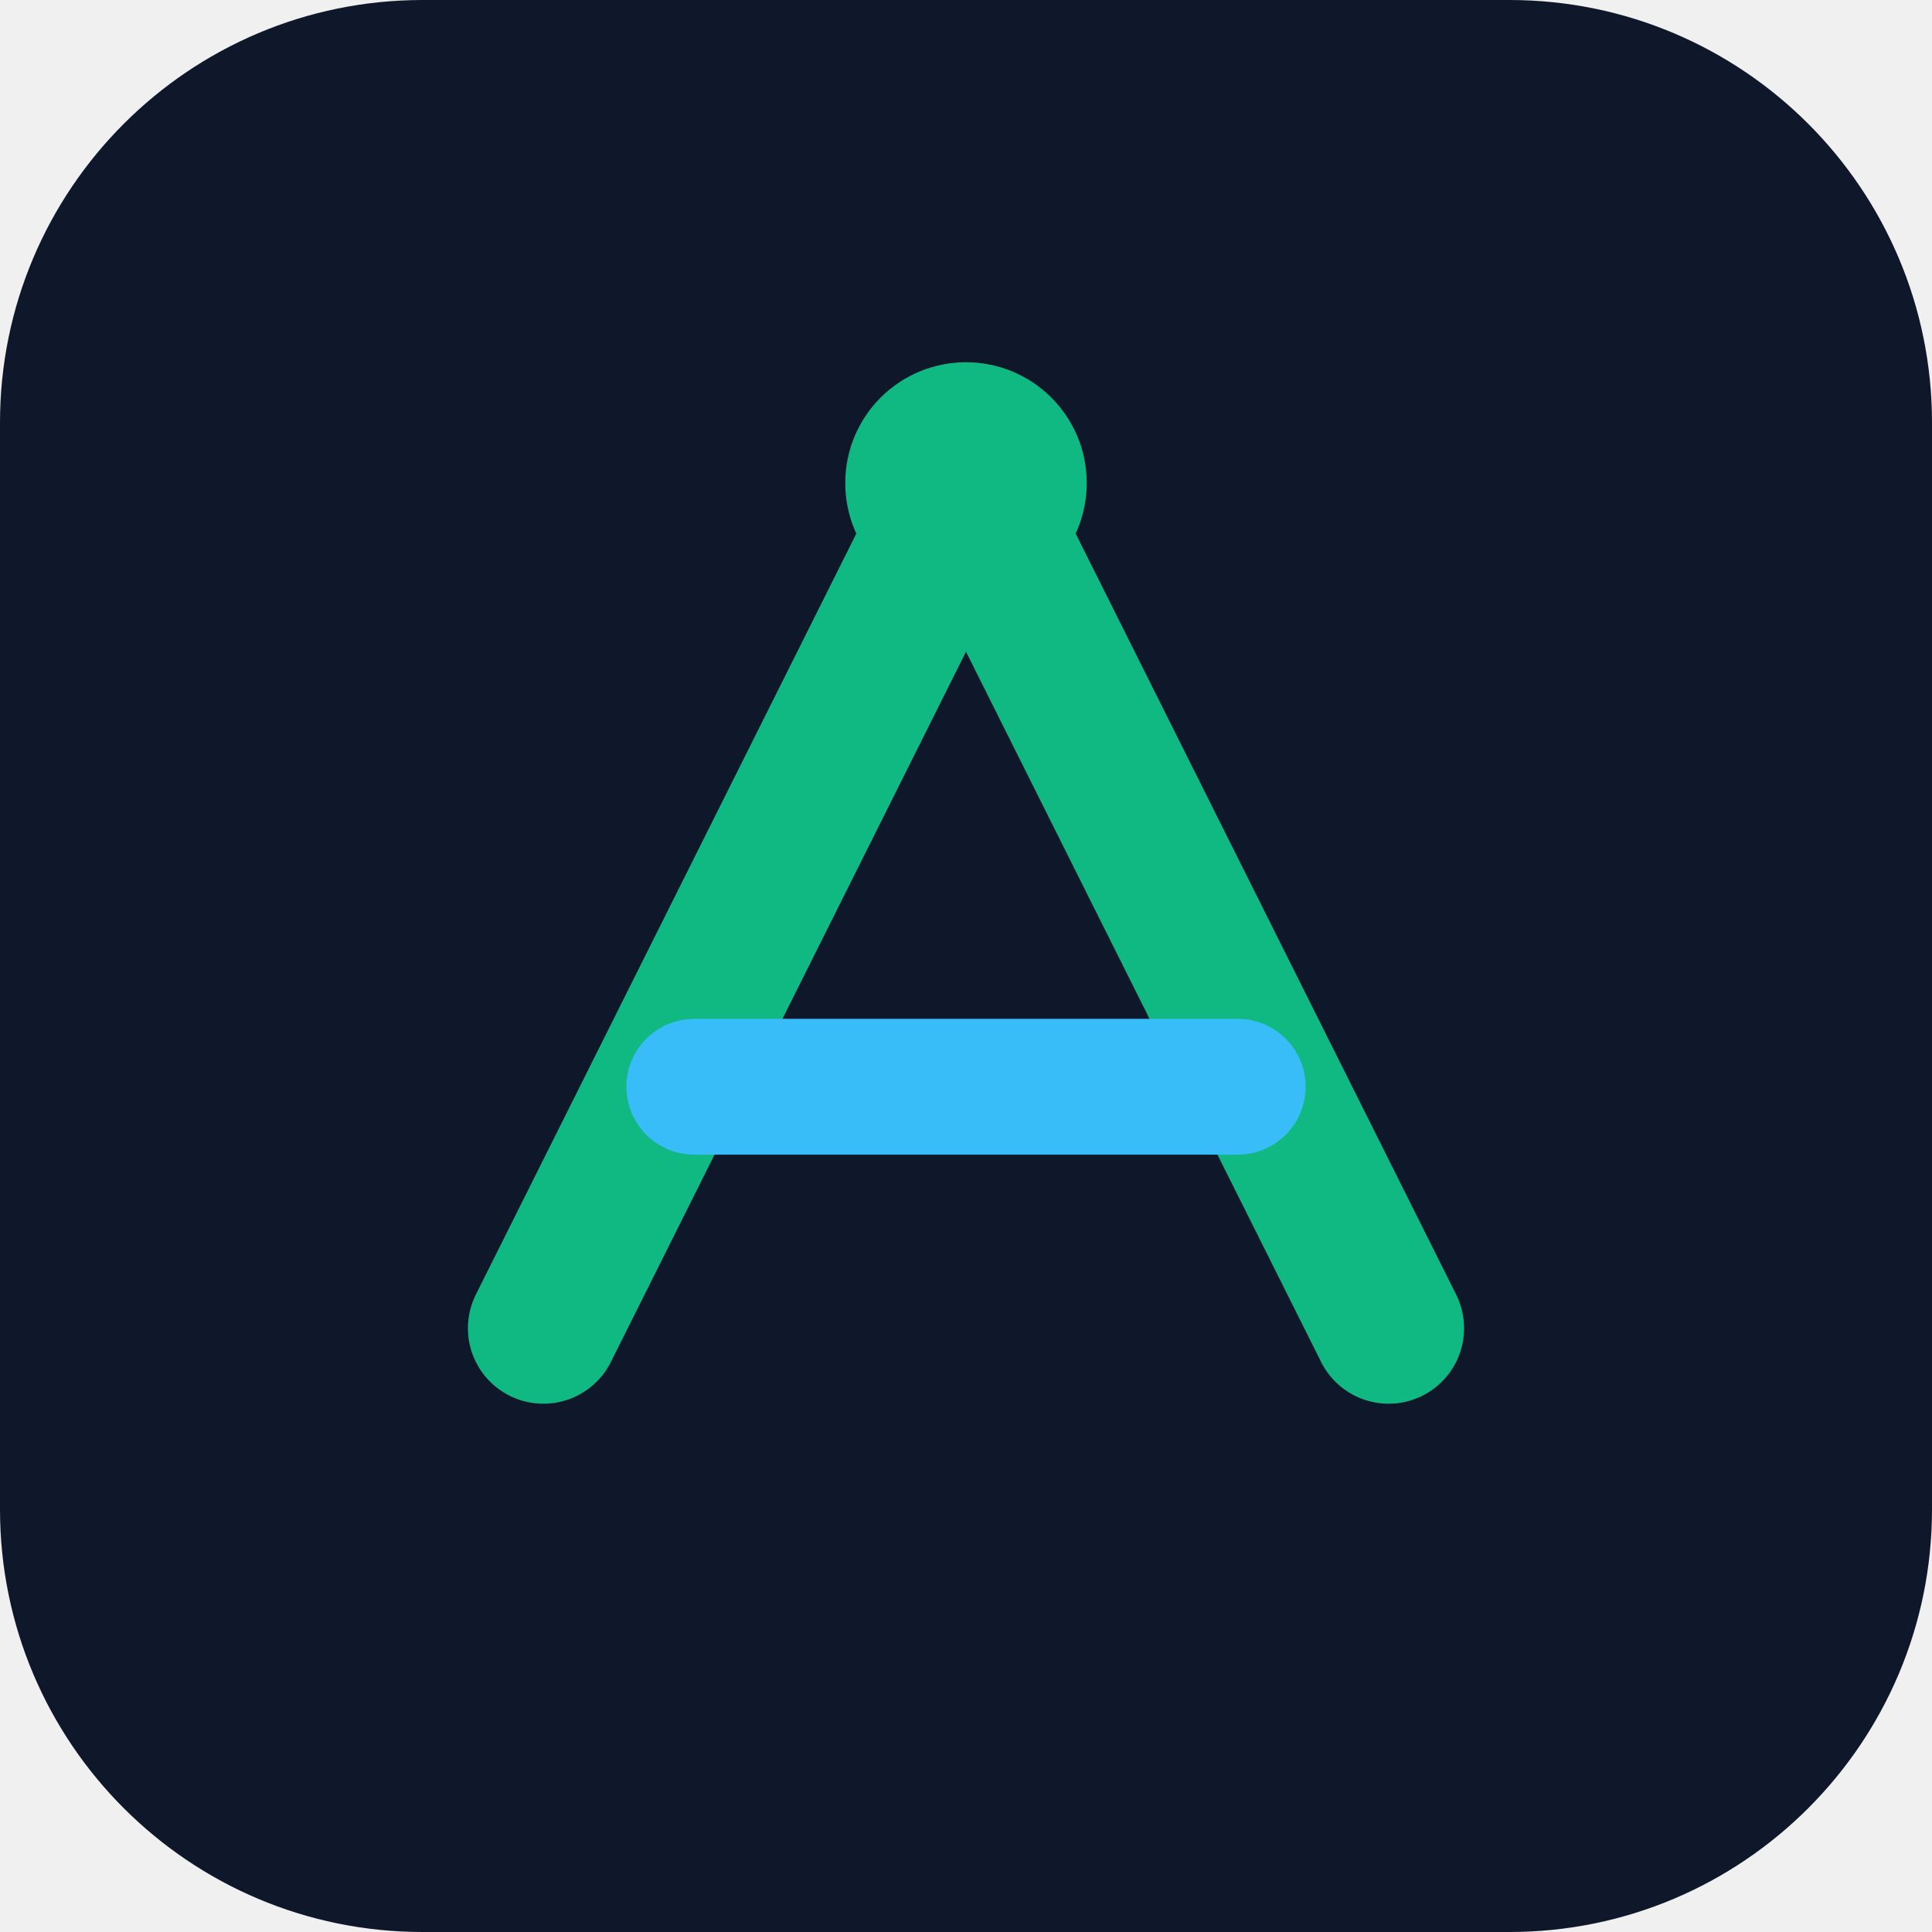
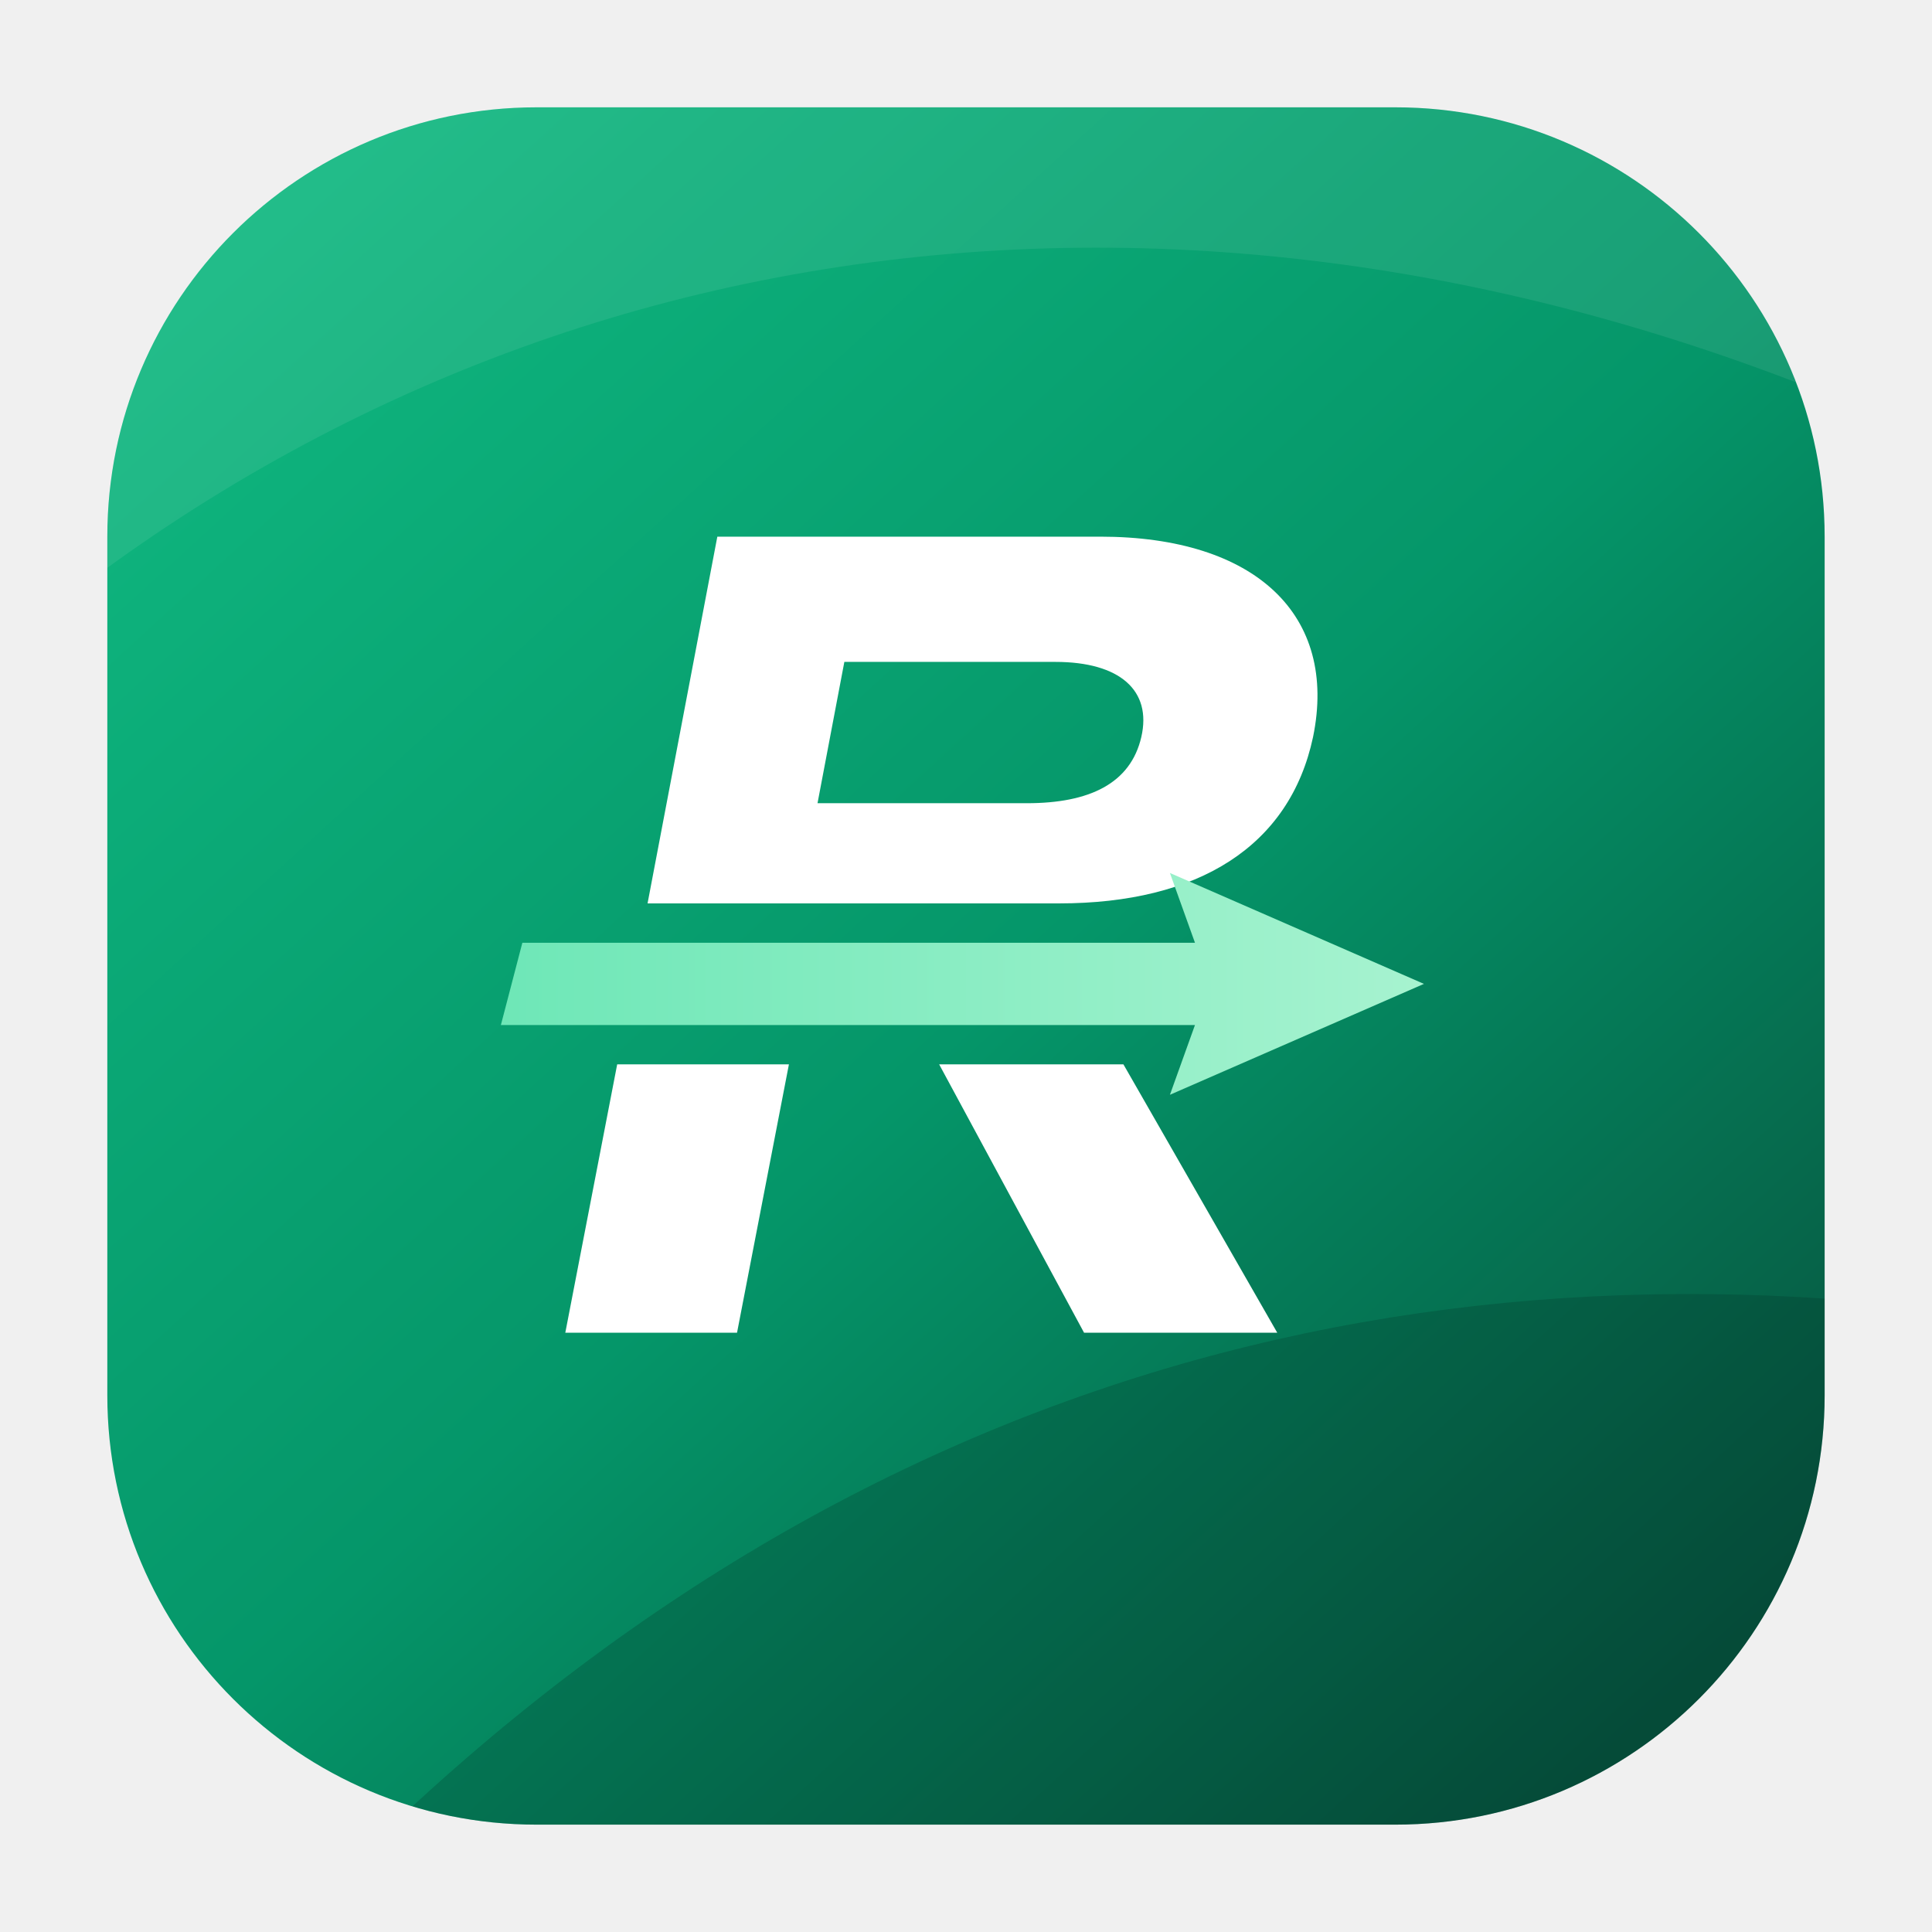
- <svg xmlns="http://www.w3.org/2000/svg" viewBox="0 0 64 64" fill="none">
-   <rect width="64" height="64" rx="14" fill="#0f172a" />
-   <path d="M18 44L32 16L46 44" stroke="#10b981" stroke-width="5" stroke-linecap="round" stroke-linejoin="round" />
-   <path d="M23 36H41" stroke="#38bdf8" stroke-width="4.5" stroke-linecap="round" />
-   <circle cx="32" cy="16" r="4" fill="#10b981" />
+ <svg xmlns="http://www.w3.org/2000/svg" viewBox="0 0 512 512" width="512" height="512">
+   <defs>
+     <linearGradient id="bgGrad" x1="56.89" y1="37.93" x2="455.11" y2="474.07" gradientUnits="userSpaceOnUse">
+       <stop offset="0%" stop-color="#10B981" />
+       <stop offset="52%" stop-color="#059669" />
+       <stop offset="100%" stop-color="#064E3B" />
+     </linearGradient>
+     <linearGradient id="routeGrad" x1="132.74" y1="260.74" x2="379.26" y2="260.74" gradientUnits="userSpaceOnUse">
+       <stop offset="0%" stop-color="#6EE7B7" />
+       <stop offset="100%" stop-color="#A7F3D0" />
+     </linearGradient>
+     <clipPath id="squircleClip">
+       <rect x="28.44" y="28.44" width="455.11" height="455.11" rx="113.78" ry="113.78" />
+     </clipPath>
+   </defs>
+   <g clip-path="url(#squircleClip)">
+     <rect x="0" y="0" width="512" height="512" fill="url(#bgGrad)" />
+     <path d="M -28.44,199.11 C 104.3,66.37 293.93,28.44 483.56,104.3 L 512,0 L 0,0 Z" fill="#FFFFFF" fill-opacity="0.08" />
+     <path d="M 75.85,512 C 208.59,369.78 369.78,322.37 540.44,350.81 L 540.44,540.44 L 75.85,540.44 Z" fill="#022C22" fill-opacity="0.22" />
+     <path fill="#FFFFFF" fill-rule="evenodd" d="M 171.61,239.41 L 190.1,142.22 L 291.56,142.22 C 332.8,142.22 354.61,163.08 347.97,195.32 C 341.81,224.24 317.63,239.41 280.65,239.41 L 171.61,239.41 Z          M 223.76,175.41 L 279.7,175.41 C 296.77,175.41 305.3,182.99 302.46,195.32 C 299.61,207.64 288.71,212.86 272.12,212.86 L 216.65,212.86 Z" />
+     <path fill="#FFFFFF" d="M 163.56,282.07 L 209.07,282.07 L 195.32,353.19 L 149.81,353.19 Z          M 248.89,282.07 L 297.72,282.07 L 338.49,353.19 L 287.29,353.19 Z" />
+     <path fill="url(#routeGrad)" d="M 132.74,271.64 L 138.43,249.84 L 316.68,249.84 L 310.04,231.35 L 377.36,260.74 L 310.04,290.13 L 316.68,271.64 Z" />
+   </g>
</svg>
